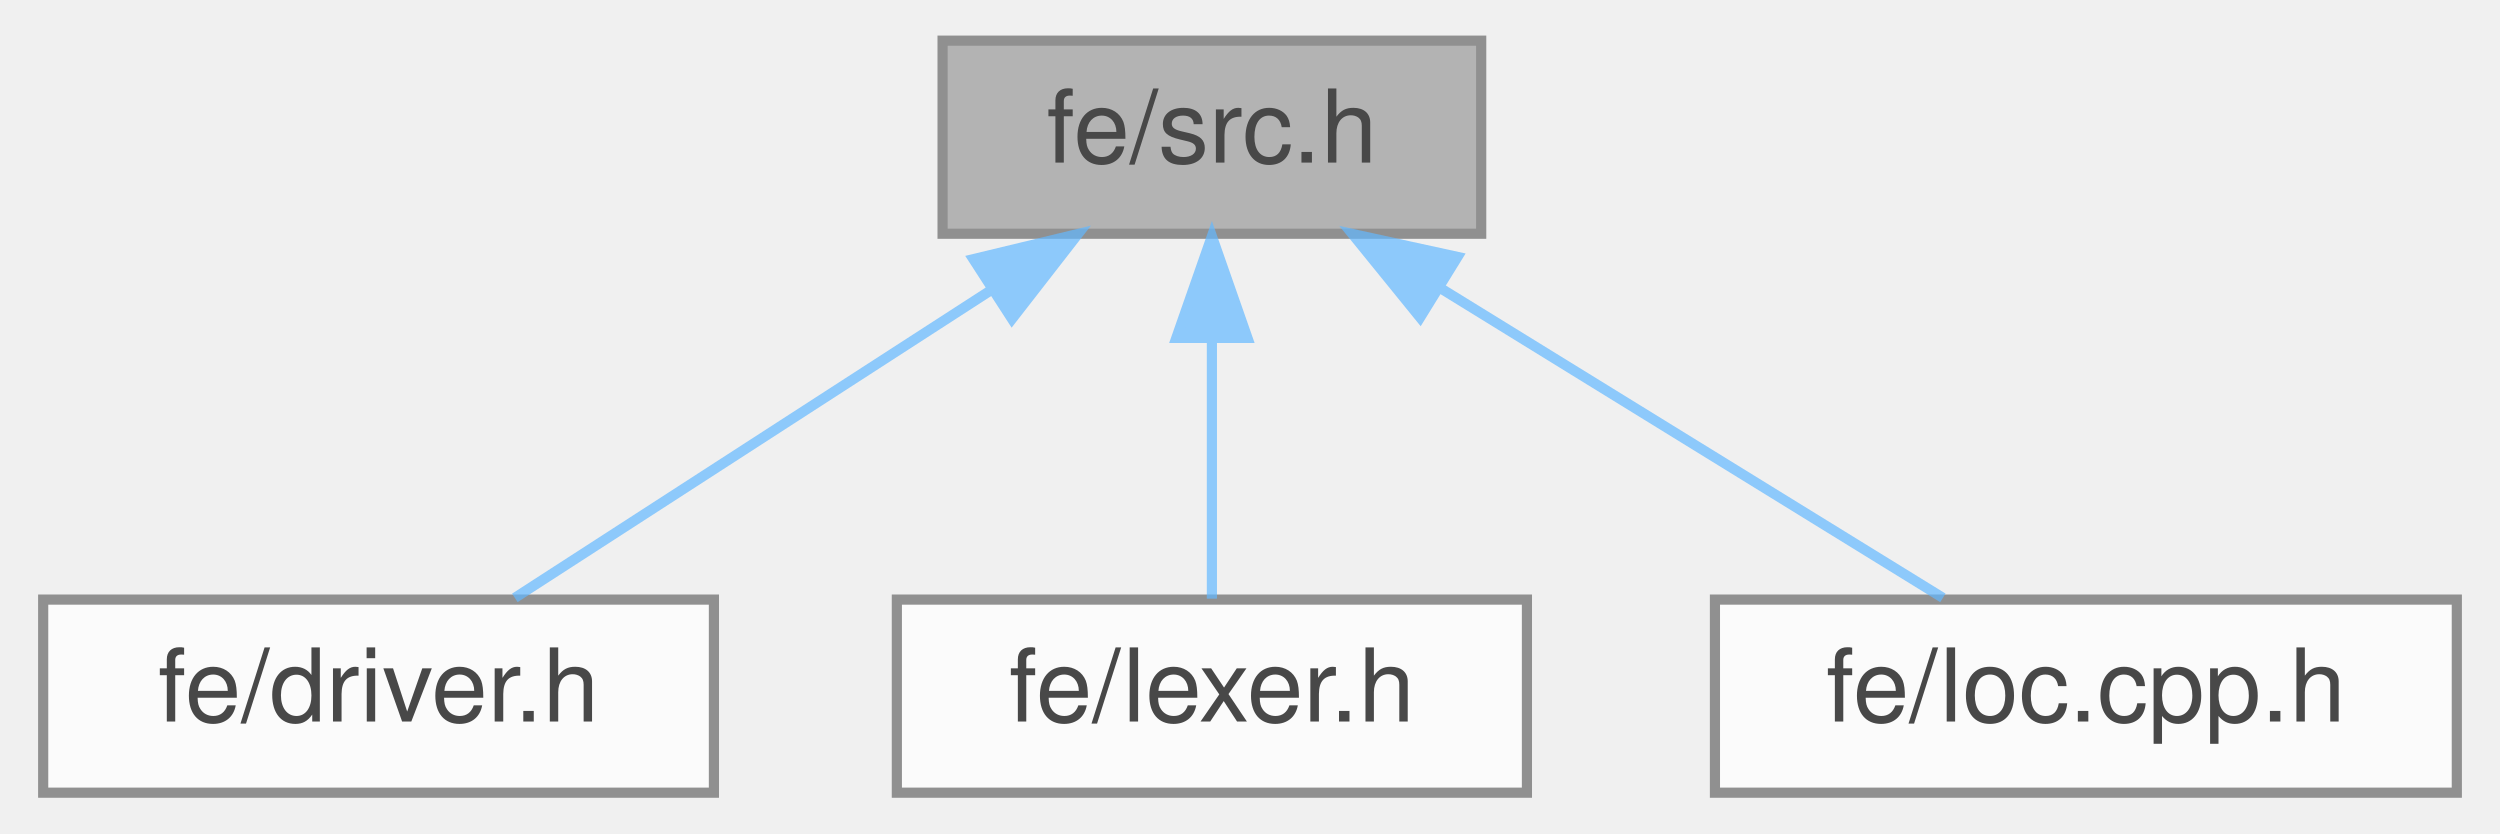
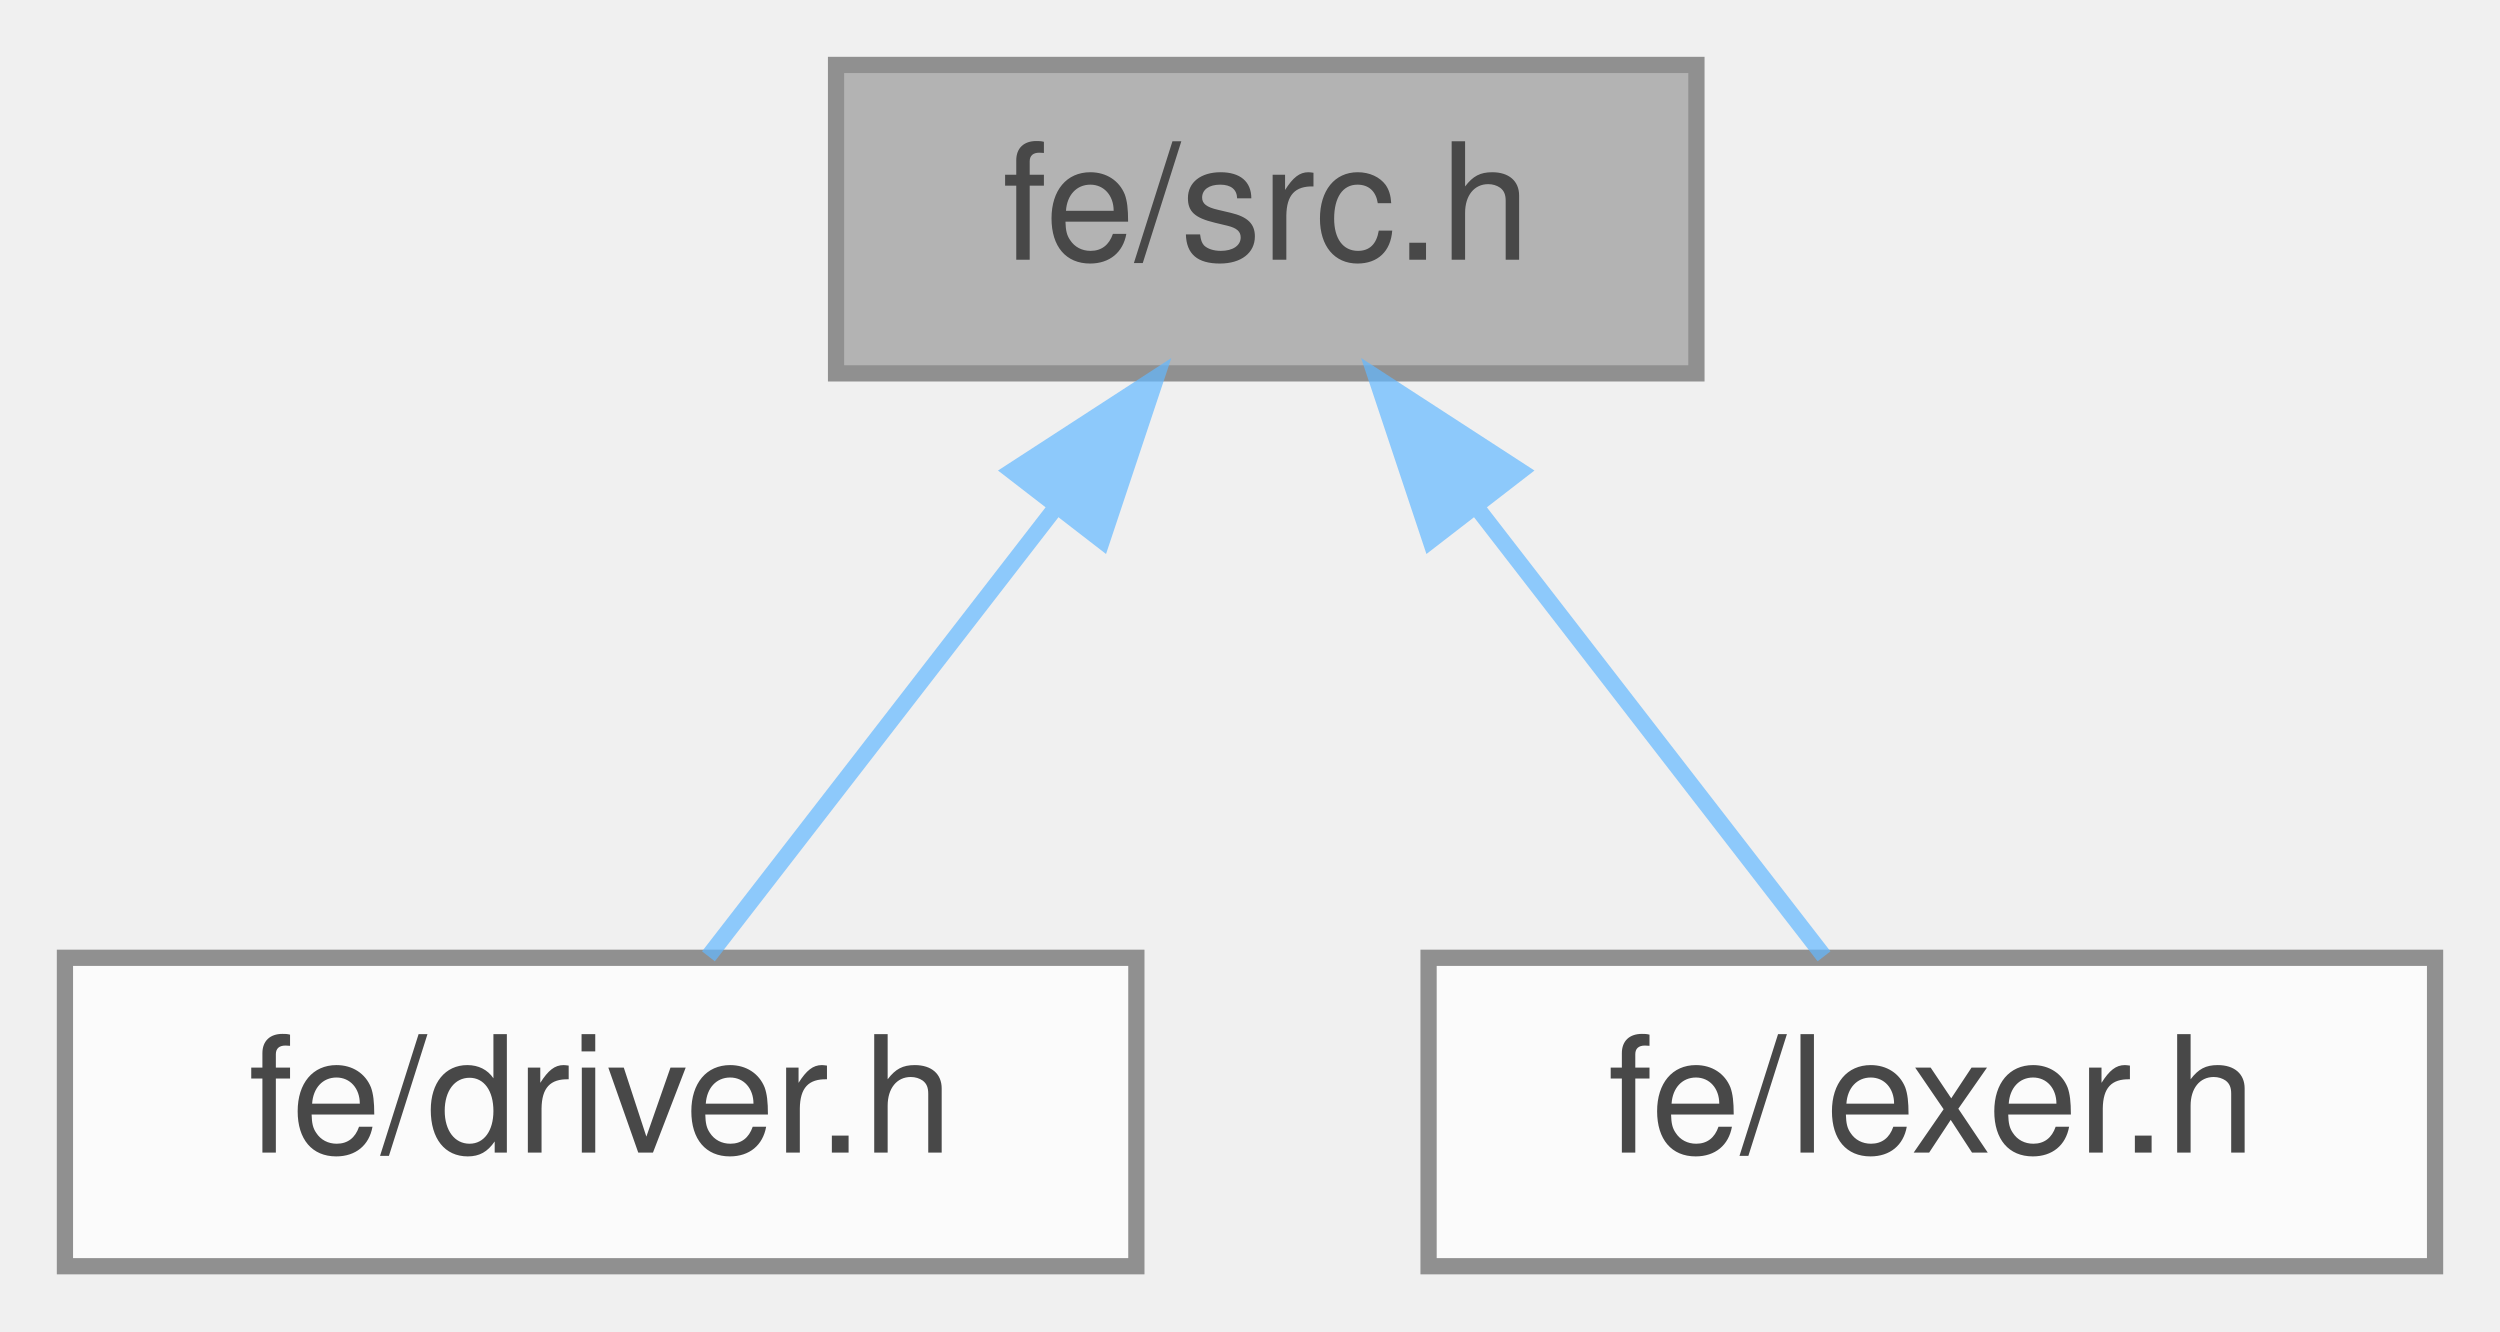
- <svg xmlns="http://www.w3.org/2000/svg" xmlns:xlink="http://www.w3.org/1999/xlink" width="246pt" height="82pt" viewBox="0.00 0.00 245.50 82.00">
+ <svg xmlns="http://www.w3.org/2000/svg" xmlns:xlink="http://www.w3.org/1999/xlink" width="154pt" height="82pt" viewBox="0.00 0.00 154.00 82.00">
  <svg id="main" version="1.1" xml:space="preserve">
    <style type="text/css">
.node, .edge {opacity: 0.7;}
.node.selected, .edge.selected {opacity: 1;}
.edge:hover path { stroke: red; }
.edge:hover polygon { stroke: red; fill: red; }
</style>
    <svg id="graph" class="graph">
      <g id="graph0" class="graph" transform="scale(1 1) rotate(0) translate(4 78)">
        <g id="Node000001" class="node">
          <g id="a_Node000001">
            <a xlink:title=" ">
-               <polygon fill="#999999" stroke="#666666" points="141.5,-74 88.5,-74 88.5,-55 141.5,-55 141.5,-74" />
-               <text text-anchor="middle" x="115" y="-62" font-family="Helvetica,sans-Serif" font-size="10.00">fe/src.h</text>
+               <polygon fill="#999999" stroke="#666666" points="100.5,-74 47.5,-74 47.5,-55 100.5,-55 100.5,-74" />
+               <text text-anchor="middle" x="74" y="-62" font-family="Helvetica,sans-Serif" font-size="10.00">fe/src.h</text>
            </a>
          </g>
        </g>
        <g id="Node000002" class="node">
          <g id="a_Node000002">
            <a xlink:href="driver_8h.html" target="_top" xlink:title=" ">
              <polygon fill="white" stroke="#666666" points="66,-19 0,-19 0,0 66,0 66,-19" />
              <text text-anchor="middle" x="33" y="-7" font-family="Helvetica,sans-Serif" font-size="10.00">fe/driver.h</text>
            </a>
          </g>
        </g>
        <g id="edge1_Node000001_Node000002" class="edge">
          <g id="a_edge1_Node000001_Node000002">
            <a xlink:title=" ">
-               <path fill="none" stroke="#63b8ff" d="M93.22,-49.42C78.34,-39.81 59.09,-27.37 46.41,-19.17" />
-               <polygon fill="#63b8ff" stroke="#63b8ff" points="91.53,-52.5 101.83,-54.98 95.33,-46.62 91.53,-52.5" />
+               <path fill="none" stroke="#63b8ff" d="M60.98,-46.67C53.88,-37.5 45.4,-26.52 39.64,-19.09" />
+               <polygon fill="#63b8ff" stroke="#63b8ff" points="58.34,-48.98 67.23,-54.75 63.88,-44.7 58.34,-48.98" />
            </a>
          </g>
        </g>
        <g id="Node000003" class="node">
          <g id="a_Node000003">
            <a xlink:href="lexer_8h.html" target="_top" xlink:title=" ">
              <polygon fill="white" stroke="#666666" points="146,-19 84,-19 84,0 146,0 146,-19" />
              <text text-anchor="middle" x="115" y="-7" font-family="Helvetica,sans-Serif" font-size="10.00">fe/lexer.h</text>
            </a>
          </g>
        </g>
        <g id="edge2_Node000001_Node000003" class="edge">
          <g id="a_edge2_Node000001_Node000003">
            <a xlink:title=" ">
-               <path fill="none" stroke="#63b8ff" d="M115,-44.66C115,-35.93 115,-25.99 115,-19.09" />
-               <polygon fill="#63b8ff" stroke="#63b8ff" points="111.5,-44.75 115,-54.75 118.5,-44.75 111.5,-44.75" />
-             </a>
-           </g>
-         </g>
-         <g id="Node000004" class="node">
-           <g id="a_Node000004">
-             <a xlink:href="loc_8cpp_8h.html" target="_top" xlink:title=" ">
-               <polygon fill="white" stroke="#666666" points="237.5,-19 164.5,-19 164.5,0 237.5,0 237.5,-19" />
-               <text text-anchor="middle" x="201" y="-7" font-family="Helvetica,sans-Serif" font-size="10.00">fe/loc.cpp.h</text>
-             </a>
-           </g>
-         </g>
-         <g id="edge3_Node000001_Node000004" class="edge">
-           <g id="a_edge3_Node000001_Node000004">
-             <a xlink:title=" ">
-               <path fill="none" stroke="#63b8ff" d="M137.4,-49.7C153.07,-40.04 173.51,-27.44 186.93,-19.17" />
-               <polygon fill="#63b8ff" stroke="#63b8ff" points="135.49,-46.76 128.82,-54.98 139.17,-52.72 135.49,-46.76" />
+               <path fill="none" stroke="#63b8ff" d="M87.02,-46.67C94.12,-37.5 102.6,-26.52 108.36,-19.09" />
+               <polygon fill="#63b8ff" stroke="#63b8ff" points="84.12,-44.7 80.77,-54.75 89.66,-48.98 84.12,-44.7" />
            </a>
          </g>
        </g>
      </g>
    </svg>
  </svg>
  <style type="text/css">

[data-mouse-over-selected='false'] { opacity: 0.7; }
[data-mouse-over-selected='true']  { opacity: 1.0; }

</style>
</svg>
